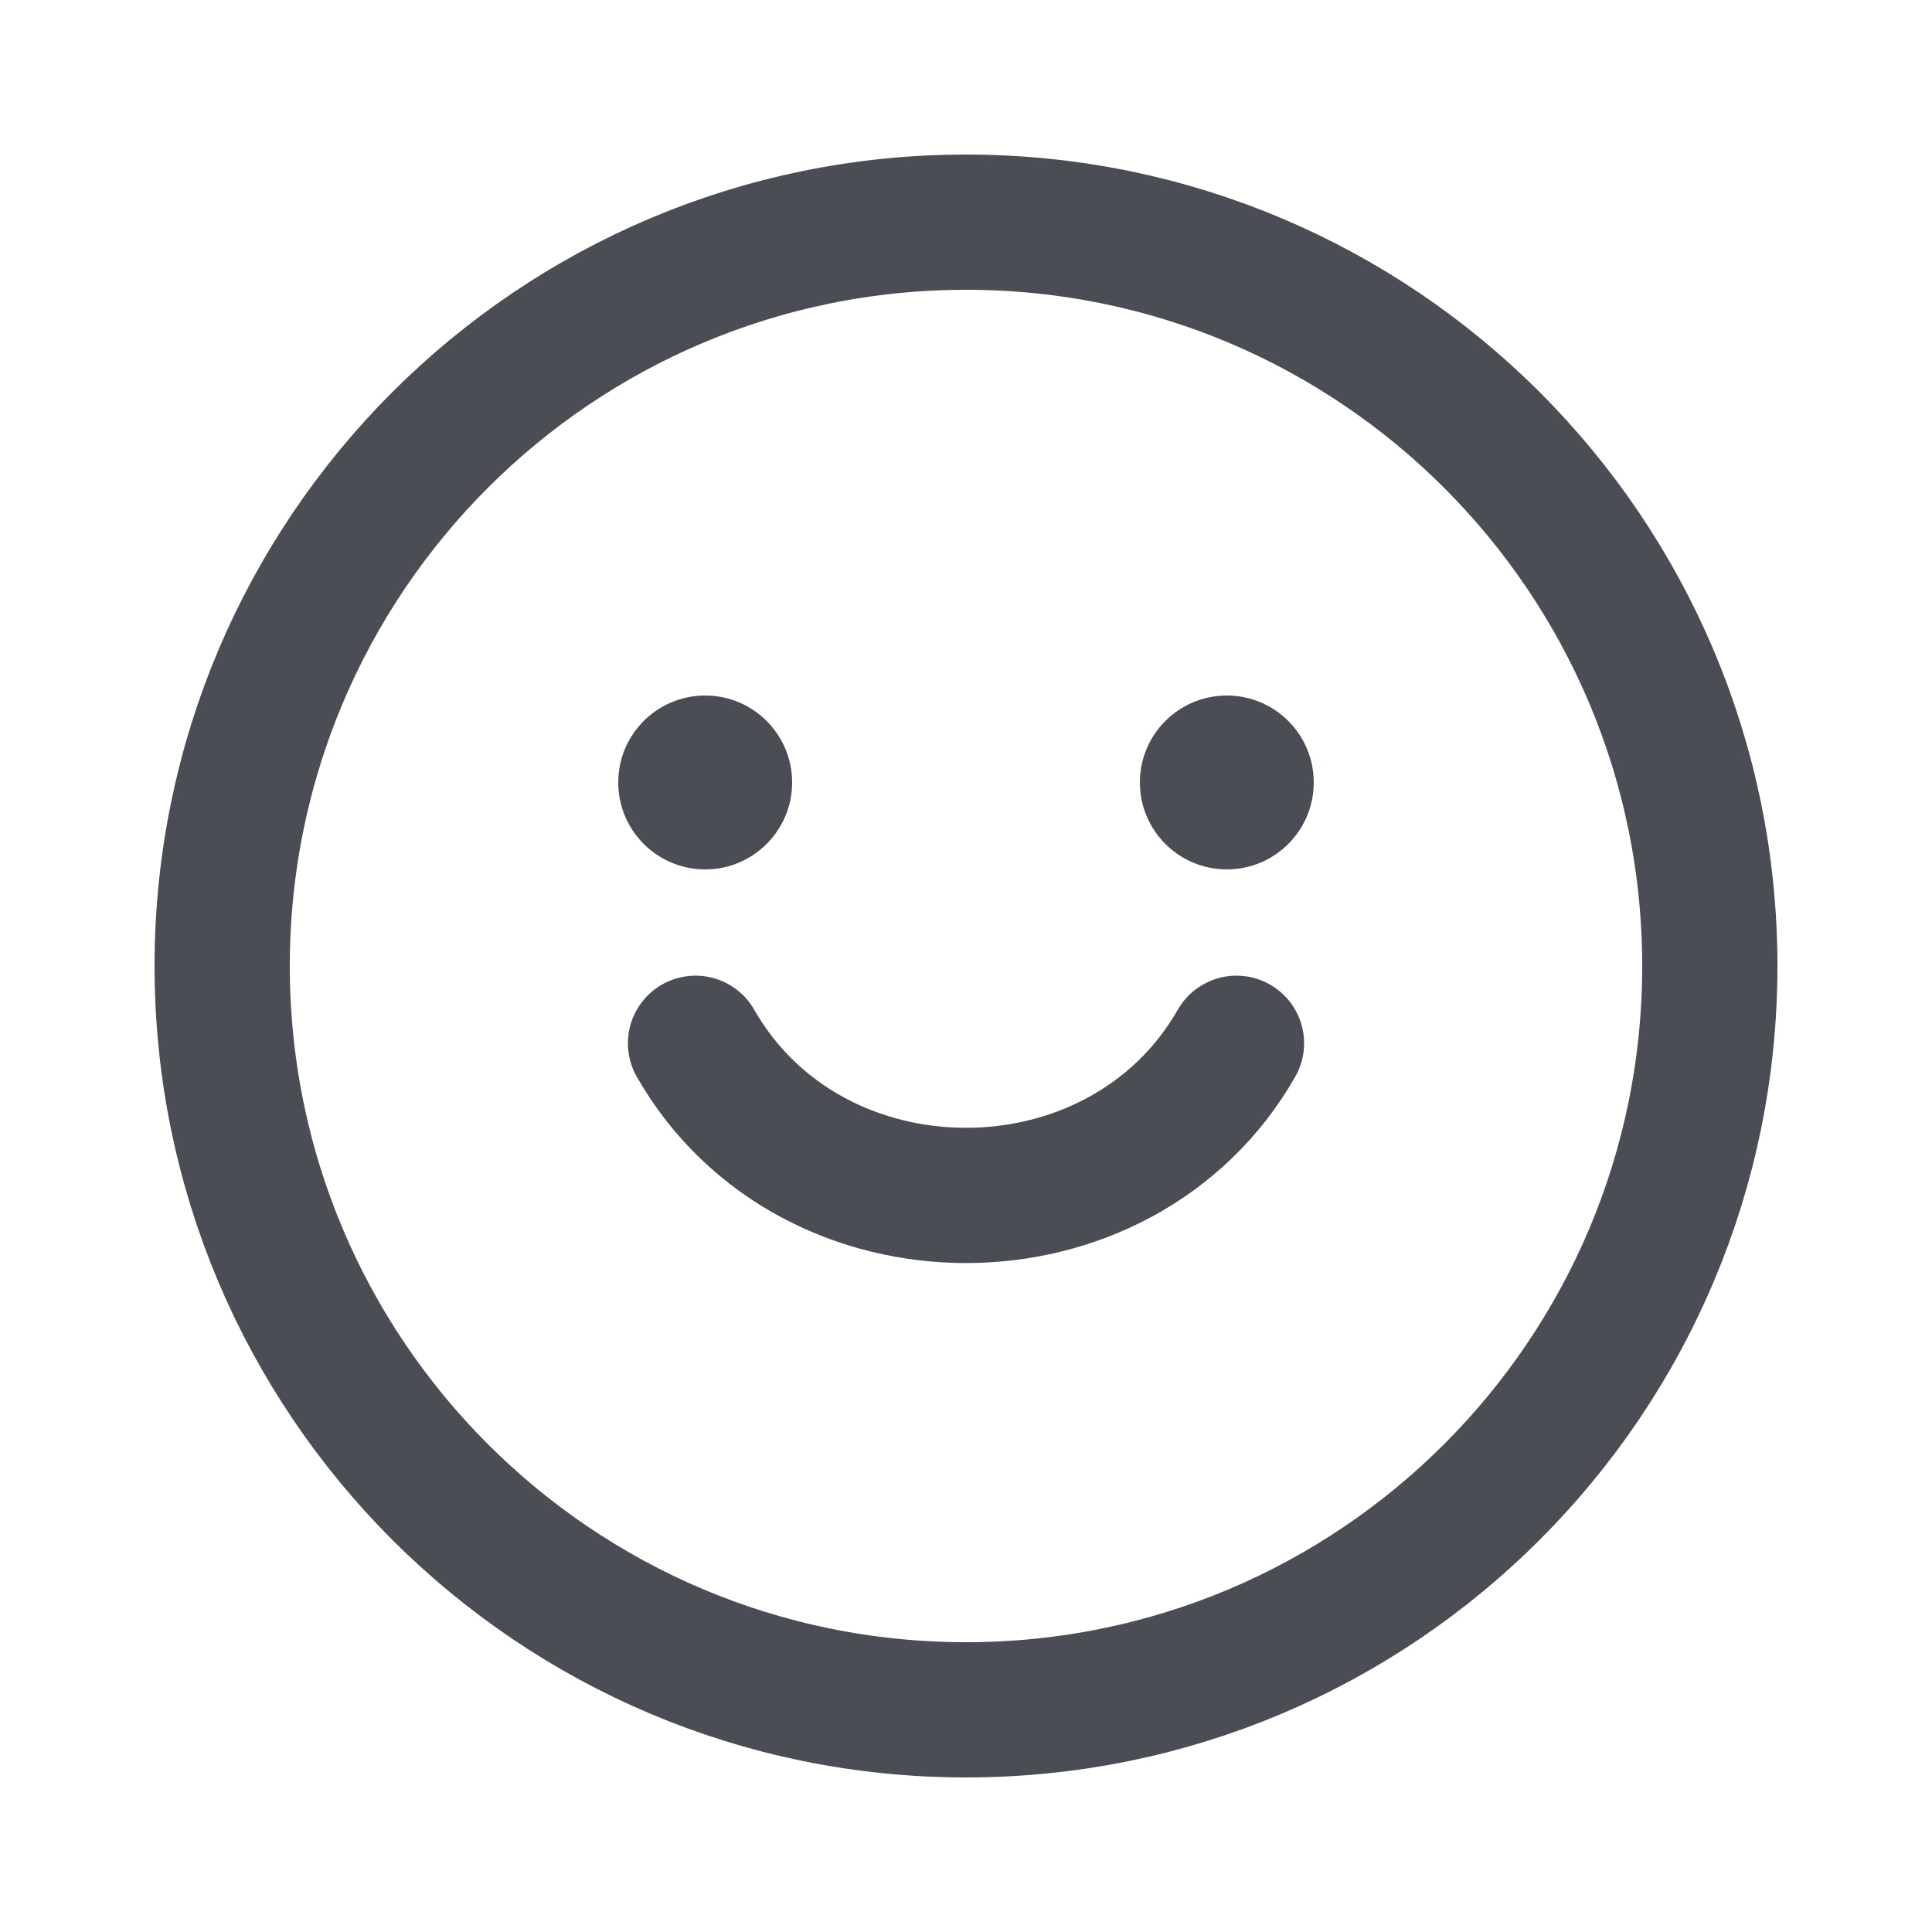
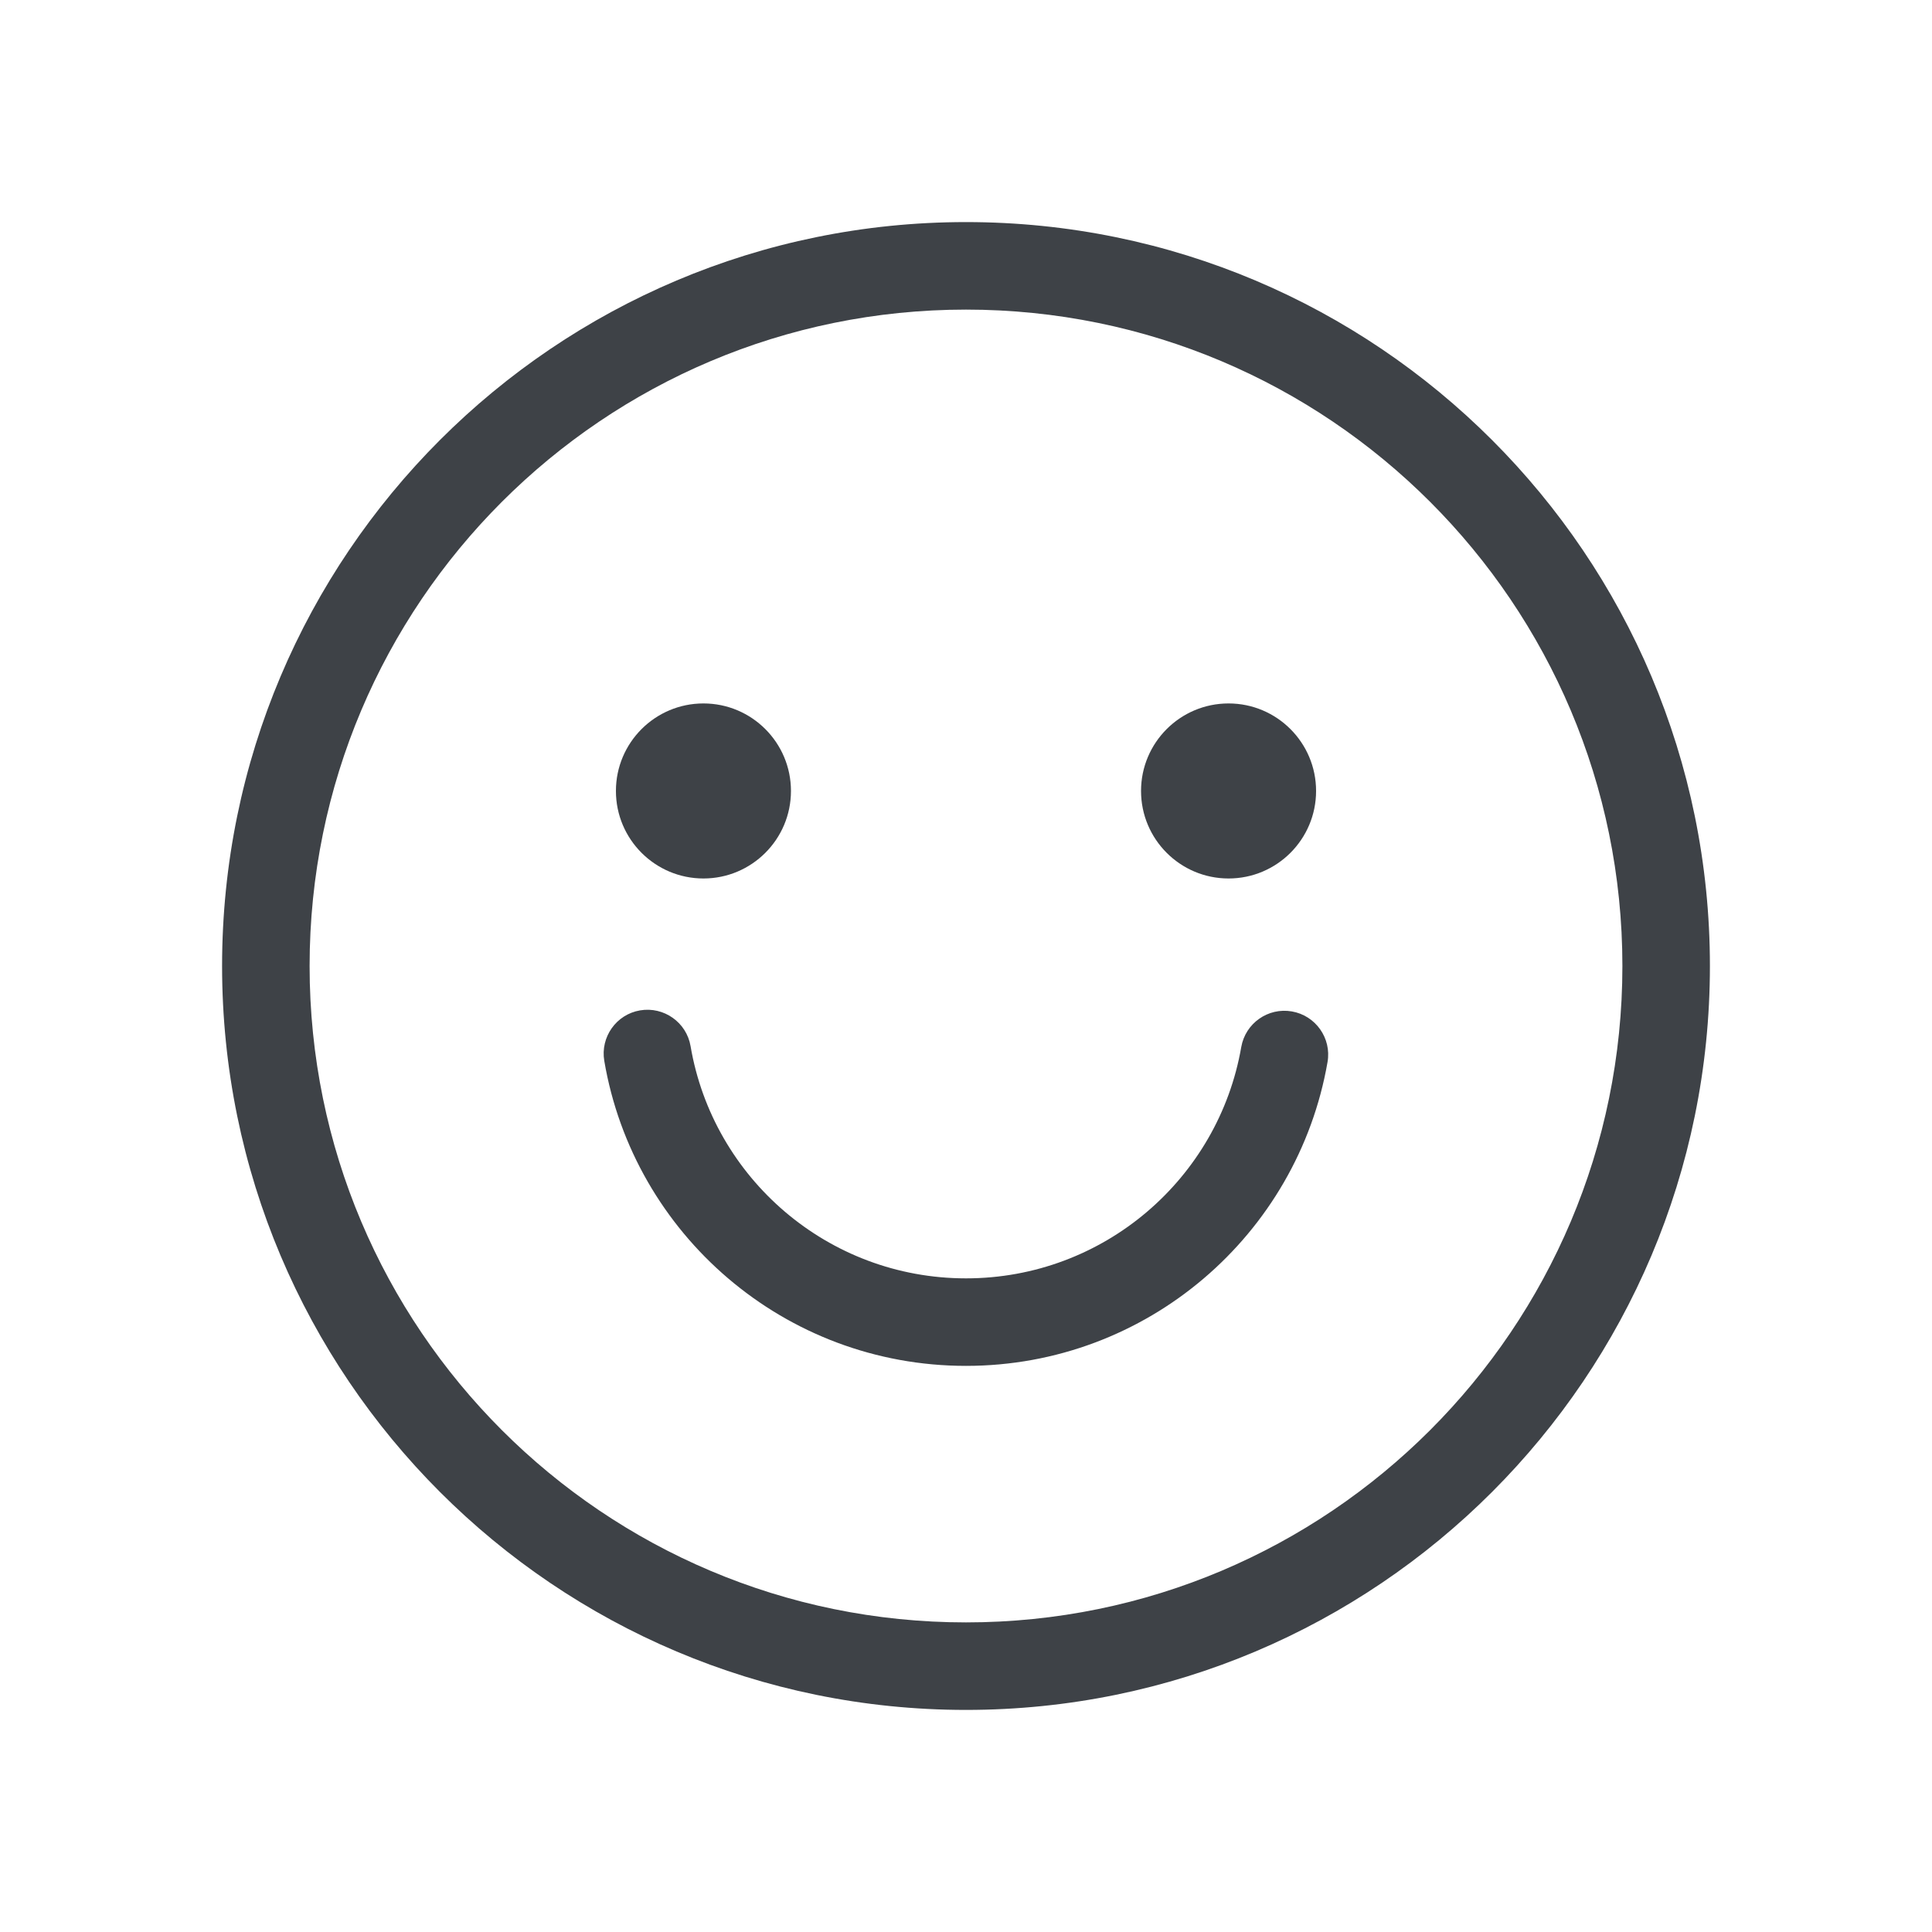
<svg xmlns="http://www.w3.org/2000/svg" width="31" height="31" viewBox="0 0 20 20" fill="none">
-   <circle cx="10" cy="10" r="7.7" stroke="#4a4d53" stroke-width="1.4" />
-   <circle cx="7.3" cy="8.1" r="0.9" fill="#4a4d53" />
-   <circle cx="12.7" cy="8.1" r="0.9" fill="#4a4d53" />
-   <path d="M7.2 10.8 C8.4 12.9 11.6 12.9 12.8 10.8" stroke="#4a4d53" stroke-width="1.4" stroke-linecap="round" />
+   <g transform="translate(10 10) scale(0.906) translate(-10 -10)">
+     <path fill-rule="evenodd" clip-rule="evenodd" d="M17.5 10C17.5 14.142 14.142 17.5 10 17.5C5.858 17.5 2.5 14.142 2.5 10C2.5 5.858 5.858 2.5 10 2.5C14.142 2.5 17.5 5.858 17.5 10ZM18.5 10C18.5 14.694 14.694 18.5 10 18.5C5.306 18.5 1.5 14.694 1.5 10C1.5 5.306 5.306 1.5 10 1.5C14.694 1.5 18.5 5.306 18.5 10ZM6.853 10.916C6.807 10.644 6.548 10.461 6.276 10.507C6.004 10.553 5.821 10.812 5.867 11.084C6.203 13.063 7.925 14.569 10 14.569C12.07 14.569 13.789 13.069 14.131 11.097C14.178 10.825 13.995 10.566 13.723 10.519C13.451 10.472 13.193 10.654 13.145 10.926C12.885 12.428 11.575 13.569 10 13.569C8.421 13.569 7.109 12.422 6.853 10.916ZM6 8C6 7.448 6.448 7 7 7C7.552 7 8 7.448 8 8C8 8.552 7.552 9 7 9C6.448 9 6 8.552 6 8ZM13 7C12.448 7 12 7.448 12 8C12 8.552 12.448 9 13 9C13.552 9 14 8.552 14 8C14 7.448 13.552 7 13 7Z" fill="#0E131A" fill-opacity="0.8" />
+   </g>
</svg>
